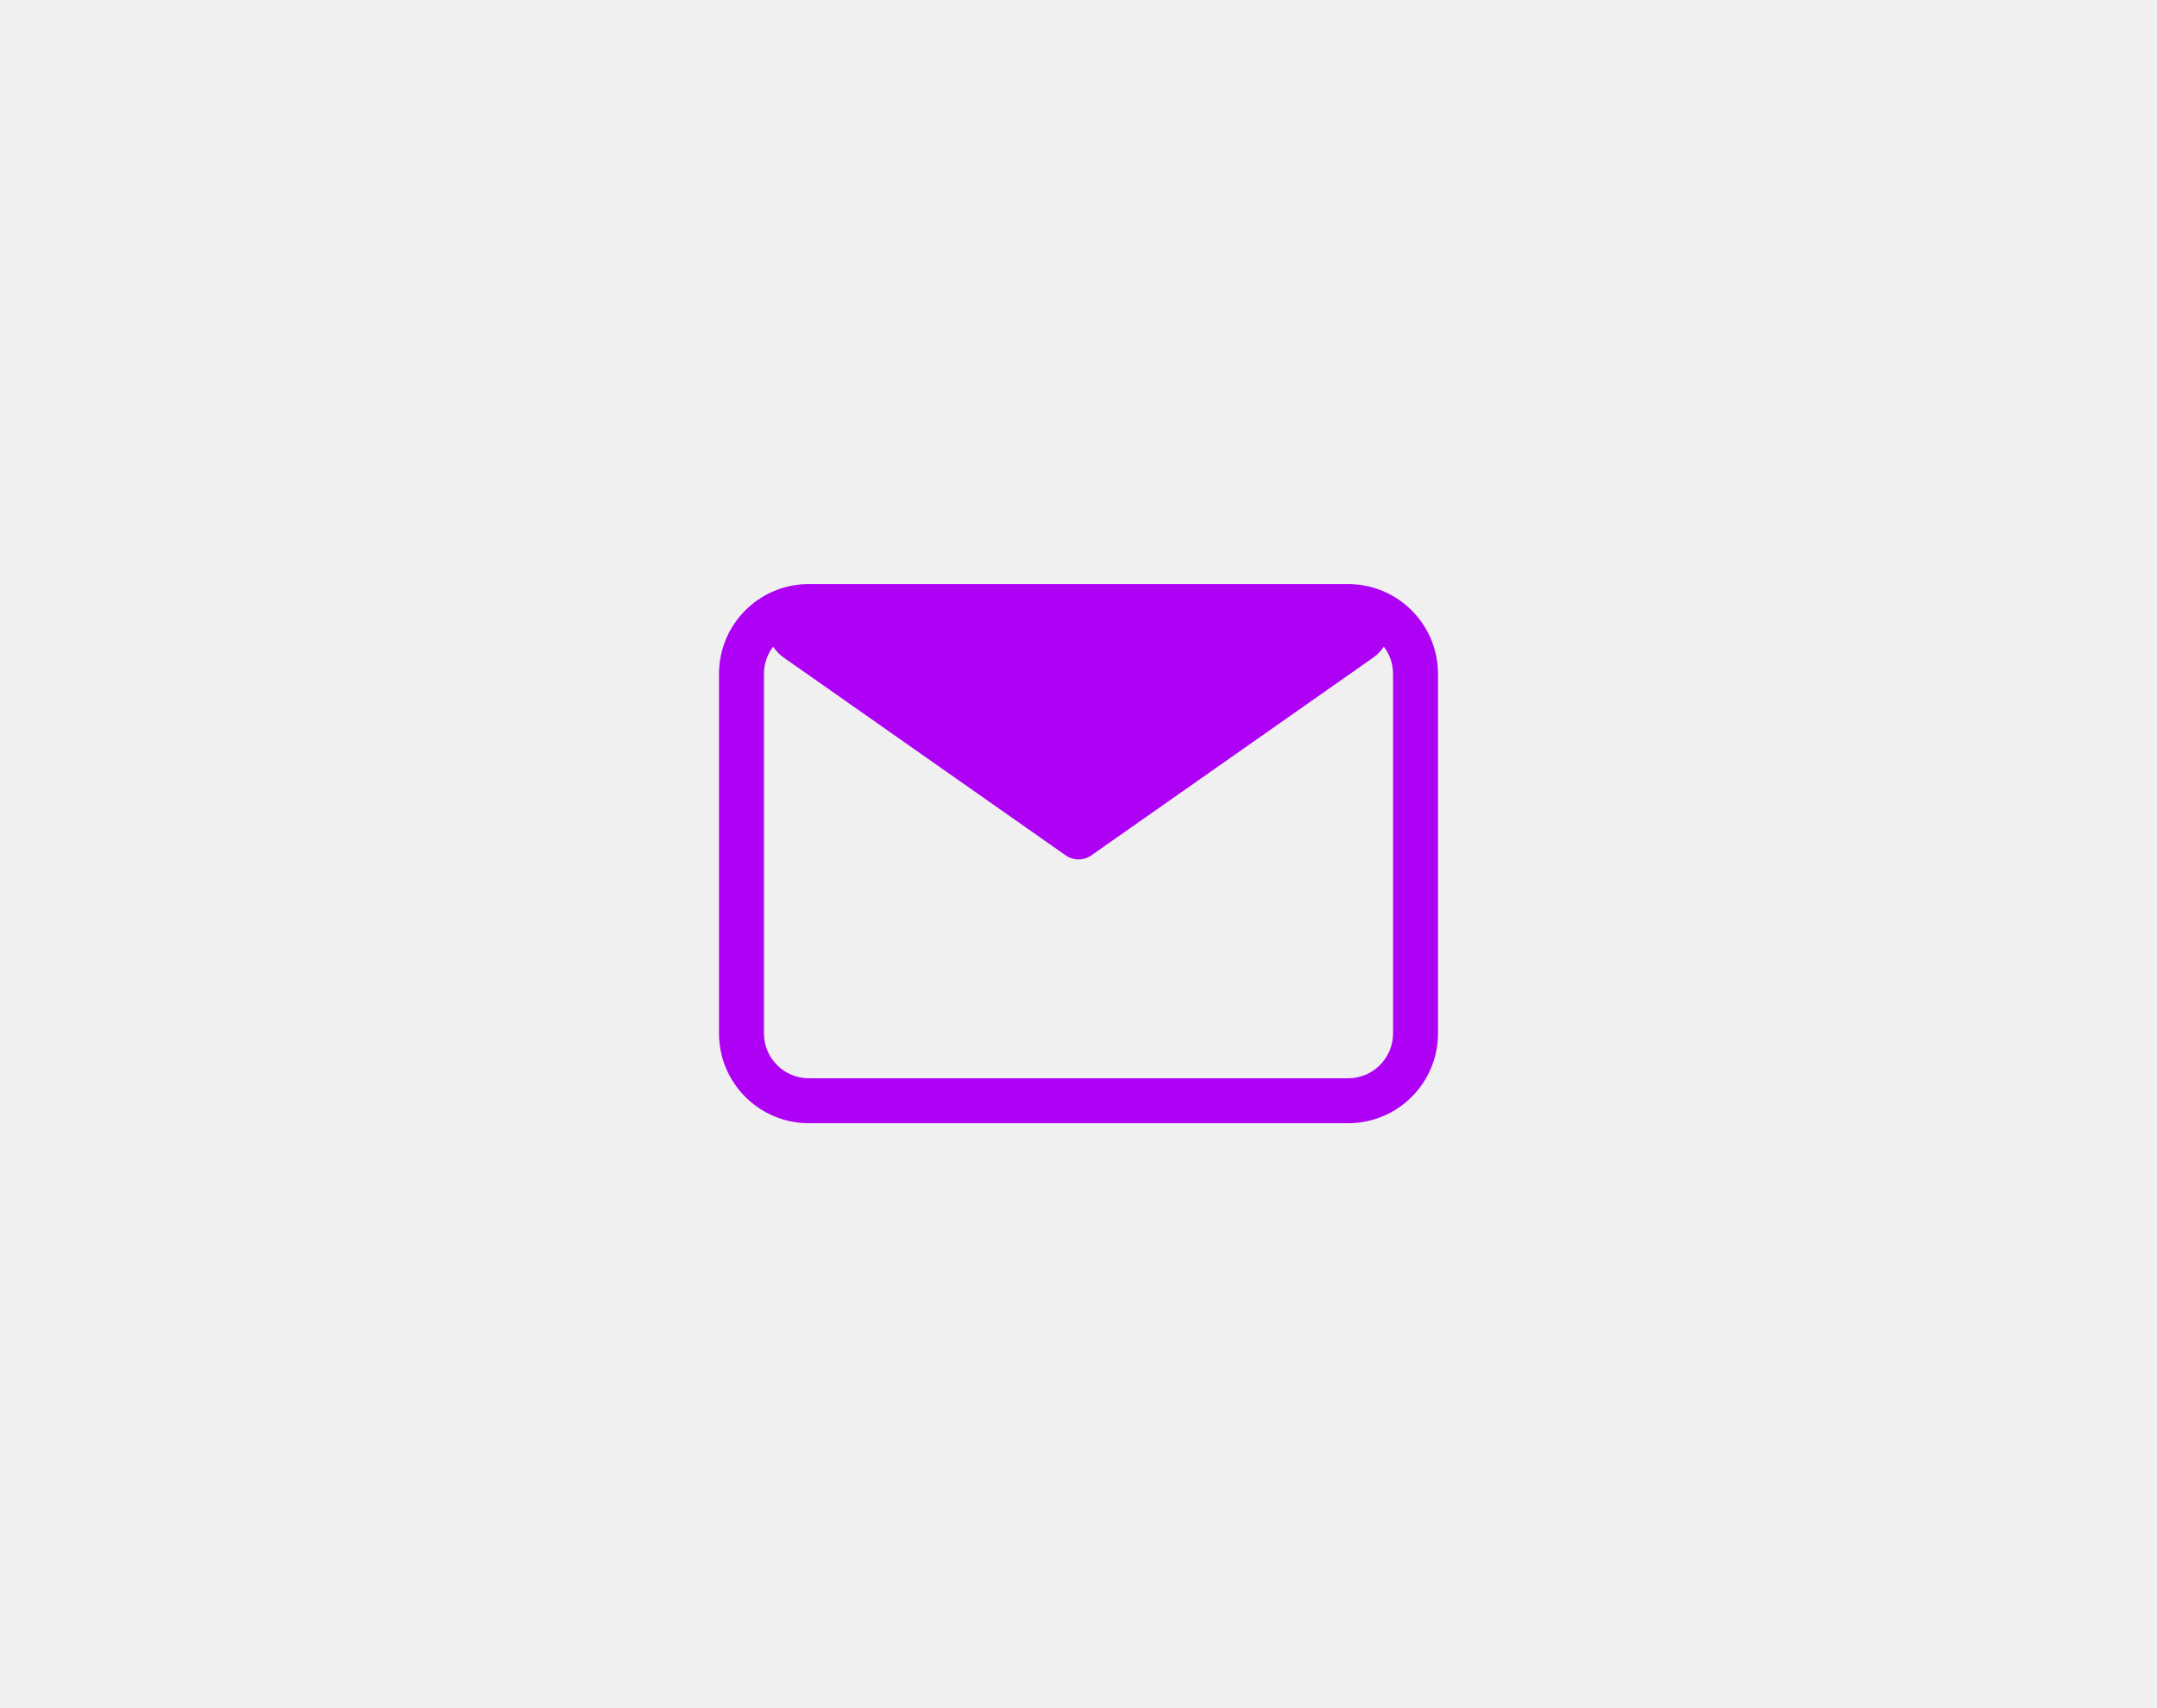
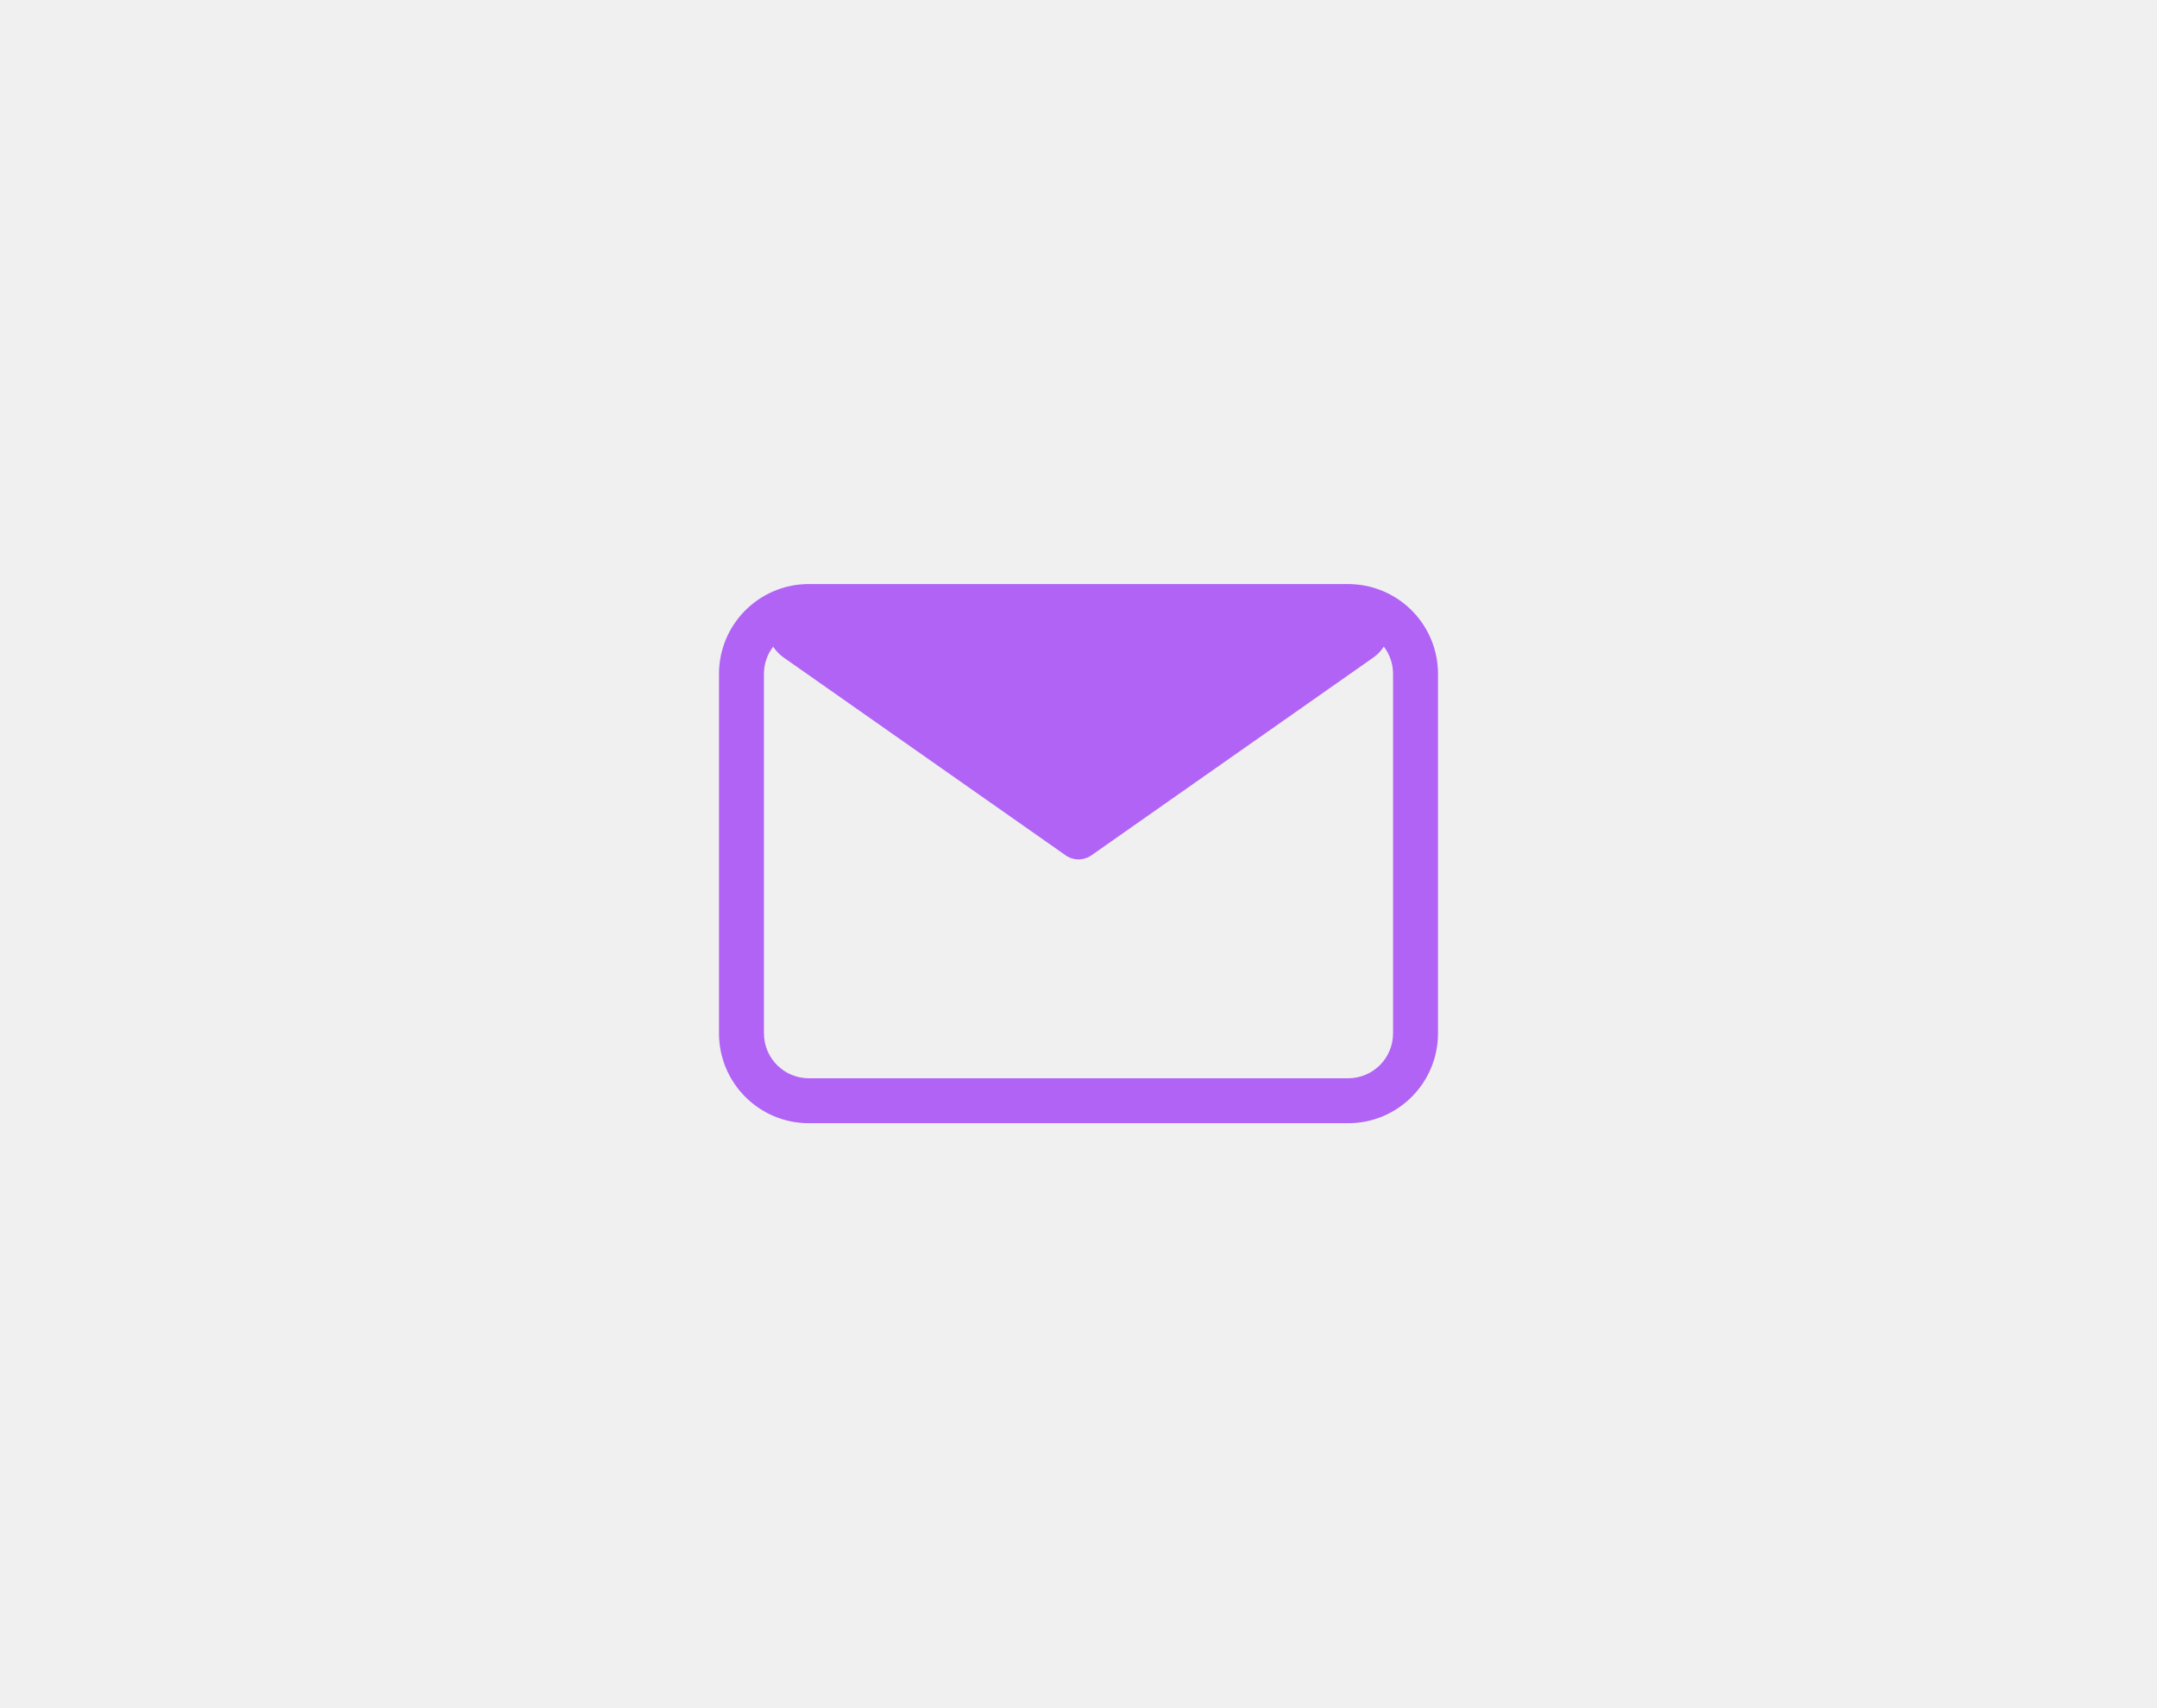
<svg xmlns="http://www.w3.org/2000/svg" xmlns:xlink="http://www.w3.org/1999/xlink" width="48" height="38" viewBox="0 0 48 38">
  <defs>
    <path id="a" d="M14.124.004A2 2 0 0 1 16 2v8a2 2 0 0 1-2 2H2a2 2 0 0 1-2-2V2a2 2 0 0 1 1.959-2H14.04c.028 0 .056.001.083.004zm.67 1.389a.898.898 0 0 1-.236.244l-6.27 4.4a.5.5 0 0 1-.575 0l-6.271-4.4a.9.9 0 0 1-.237-.244A.996.996 0 0 0 1 2v8a1 1 0 0 0 1 1h12a1 1 0 0 0 1-1V2a.996.996 0 0 0-.205-.607z" />
  </defs>
  <g fill="none" fill-rule="evenodd">
    <g transform="translate(16 13)">
      <mask id="b" fill="#fff">
        <use xlink:href="#a" />
      </mask>
      <use fill="#FFF" fill-opacity="0" xlink:href="#a" />
-       <g fill="#ad00f4" mask="url(#b)">
+       <g fill="#b063f5" mask="url(#b)">
        <path d="M-16-13h48v38h-48z" />
      </g>
    </g>
  </g>
</svg>
